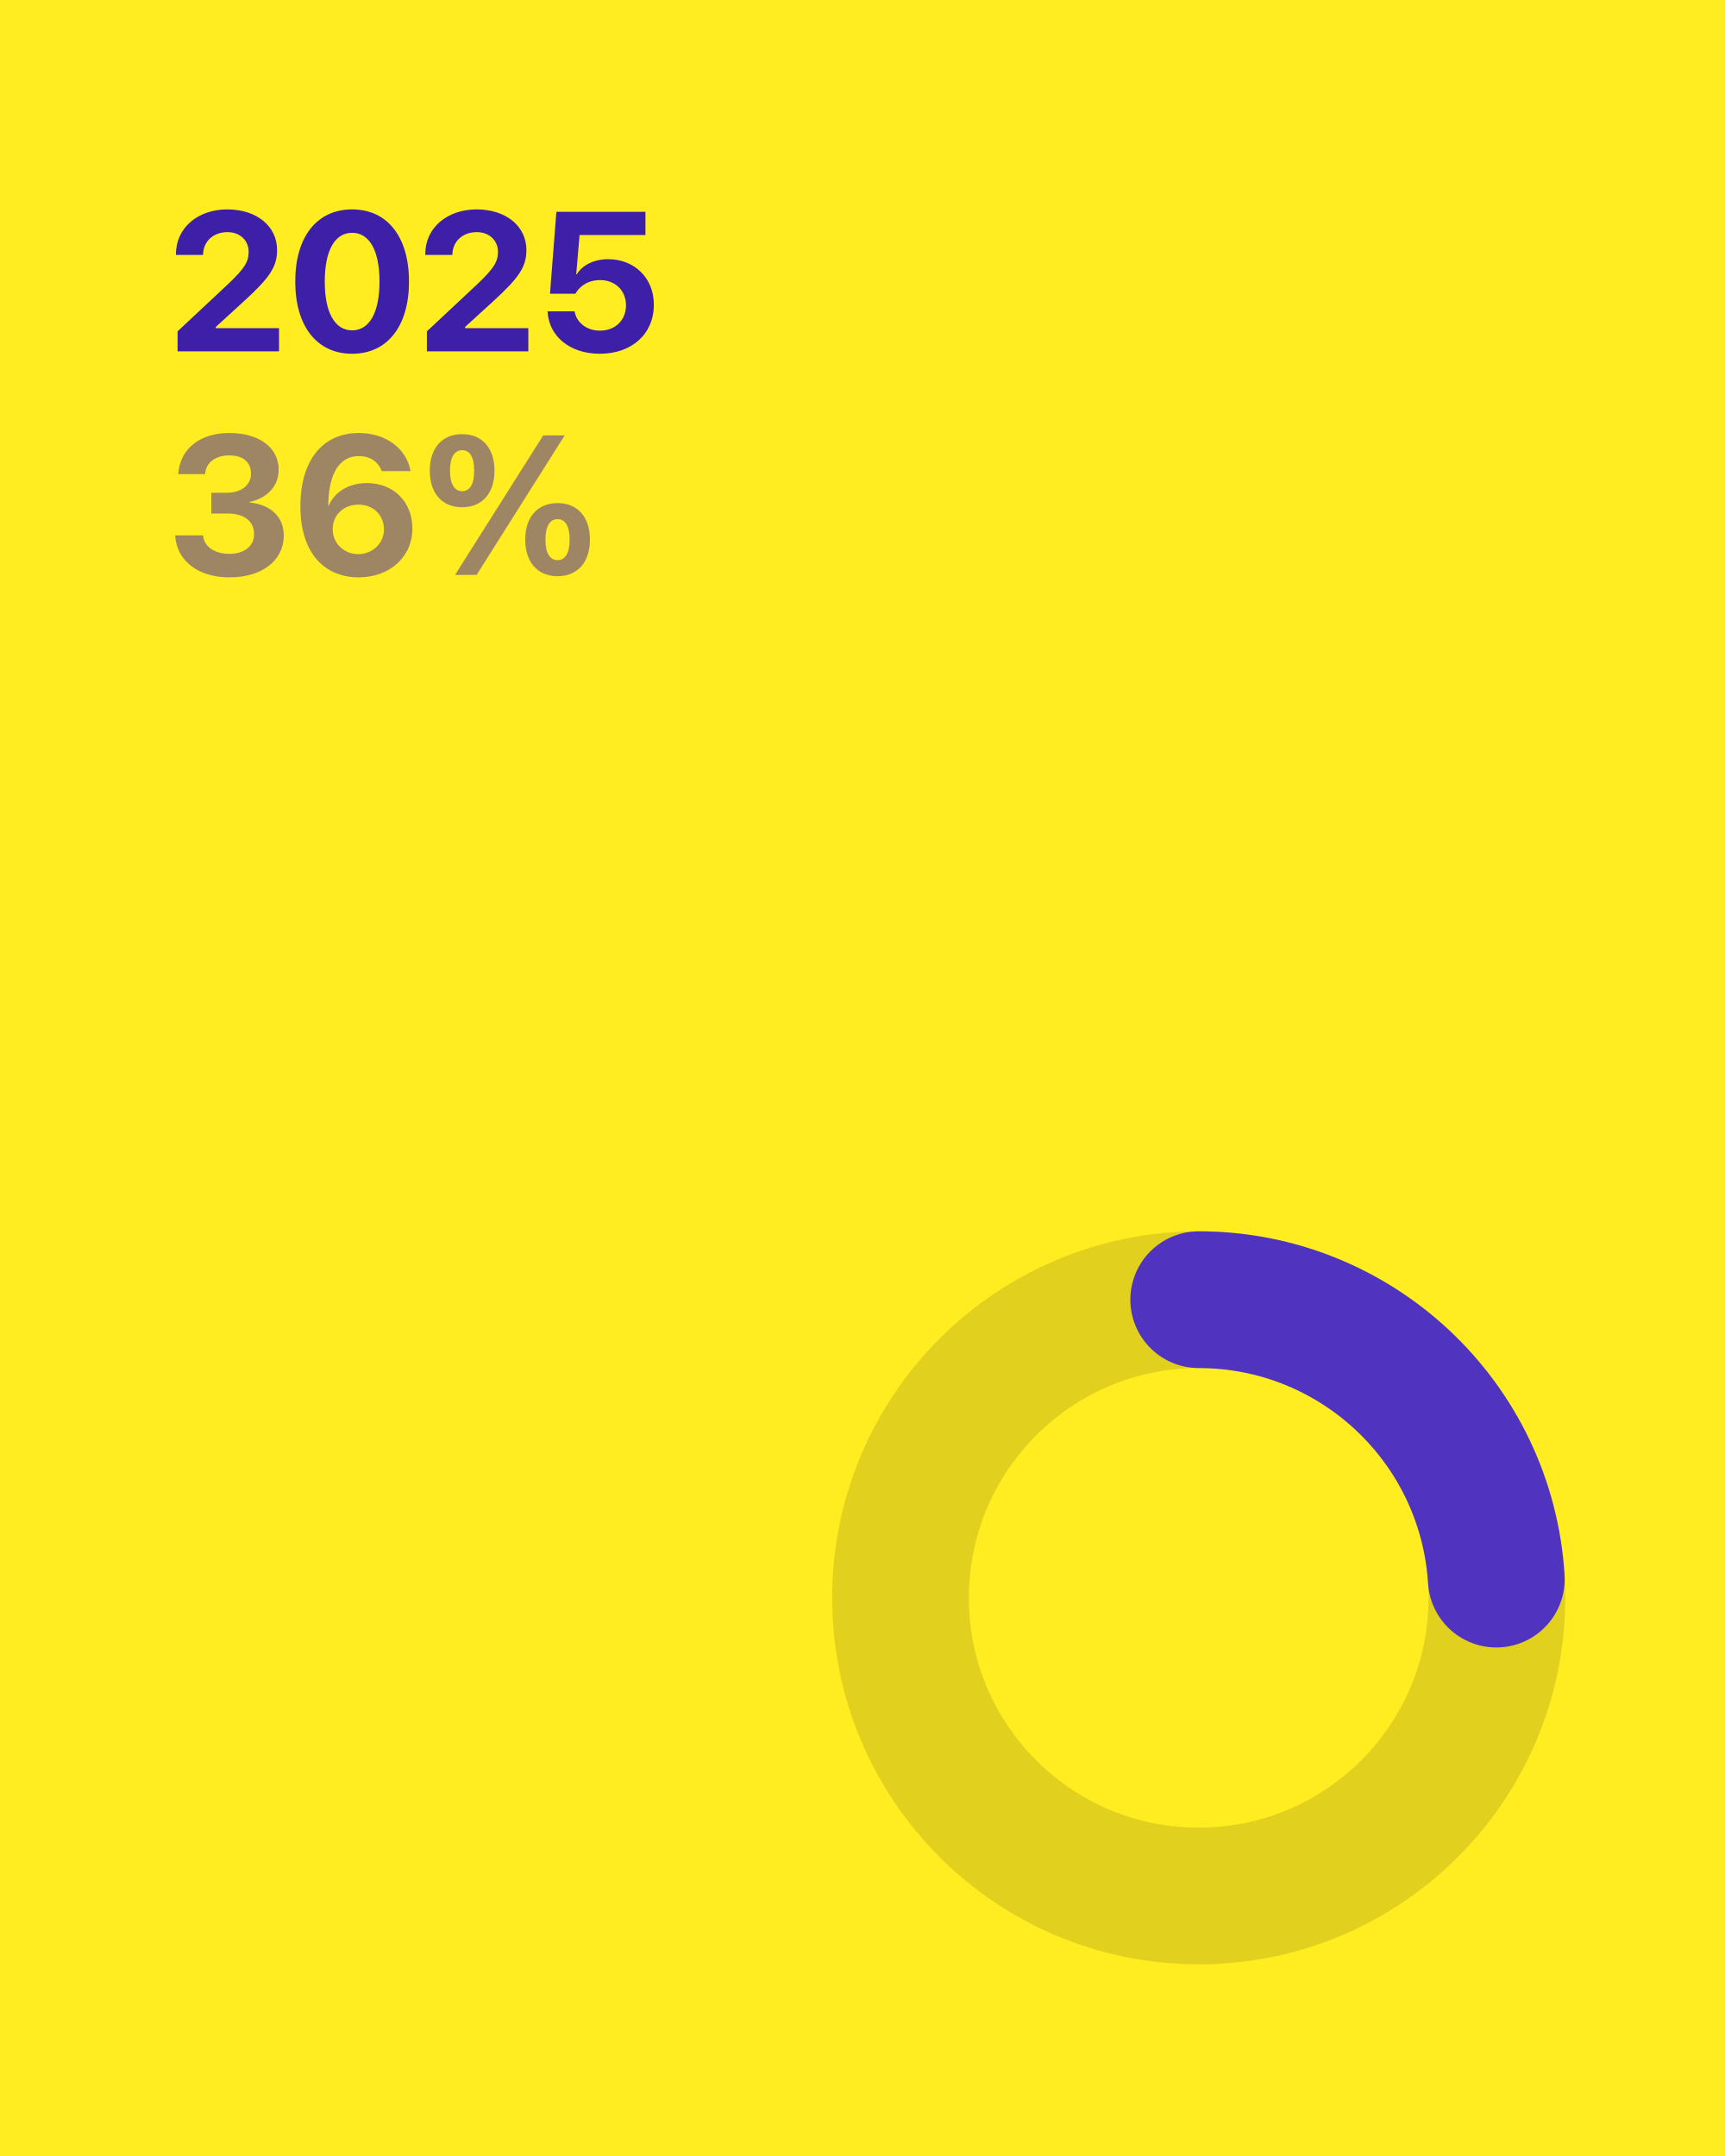
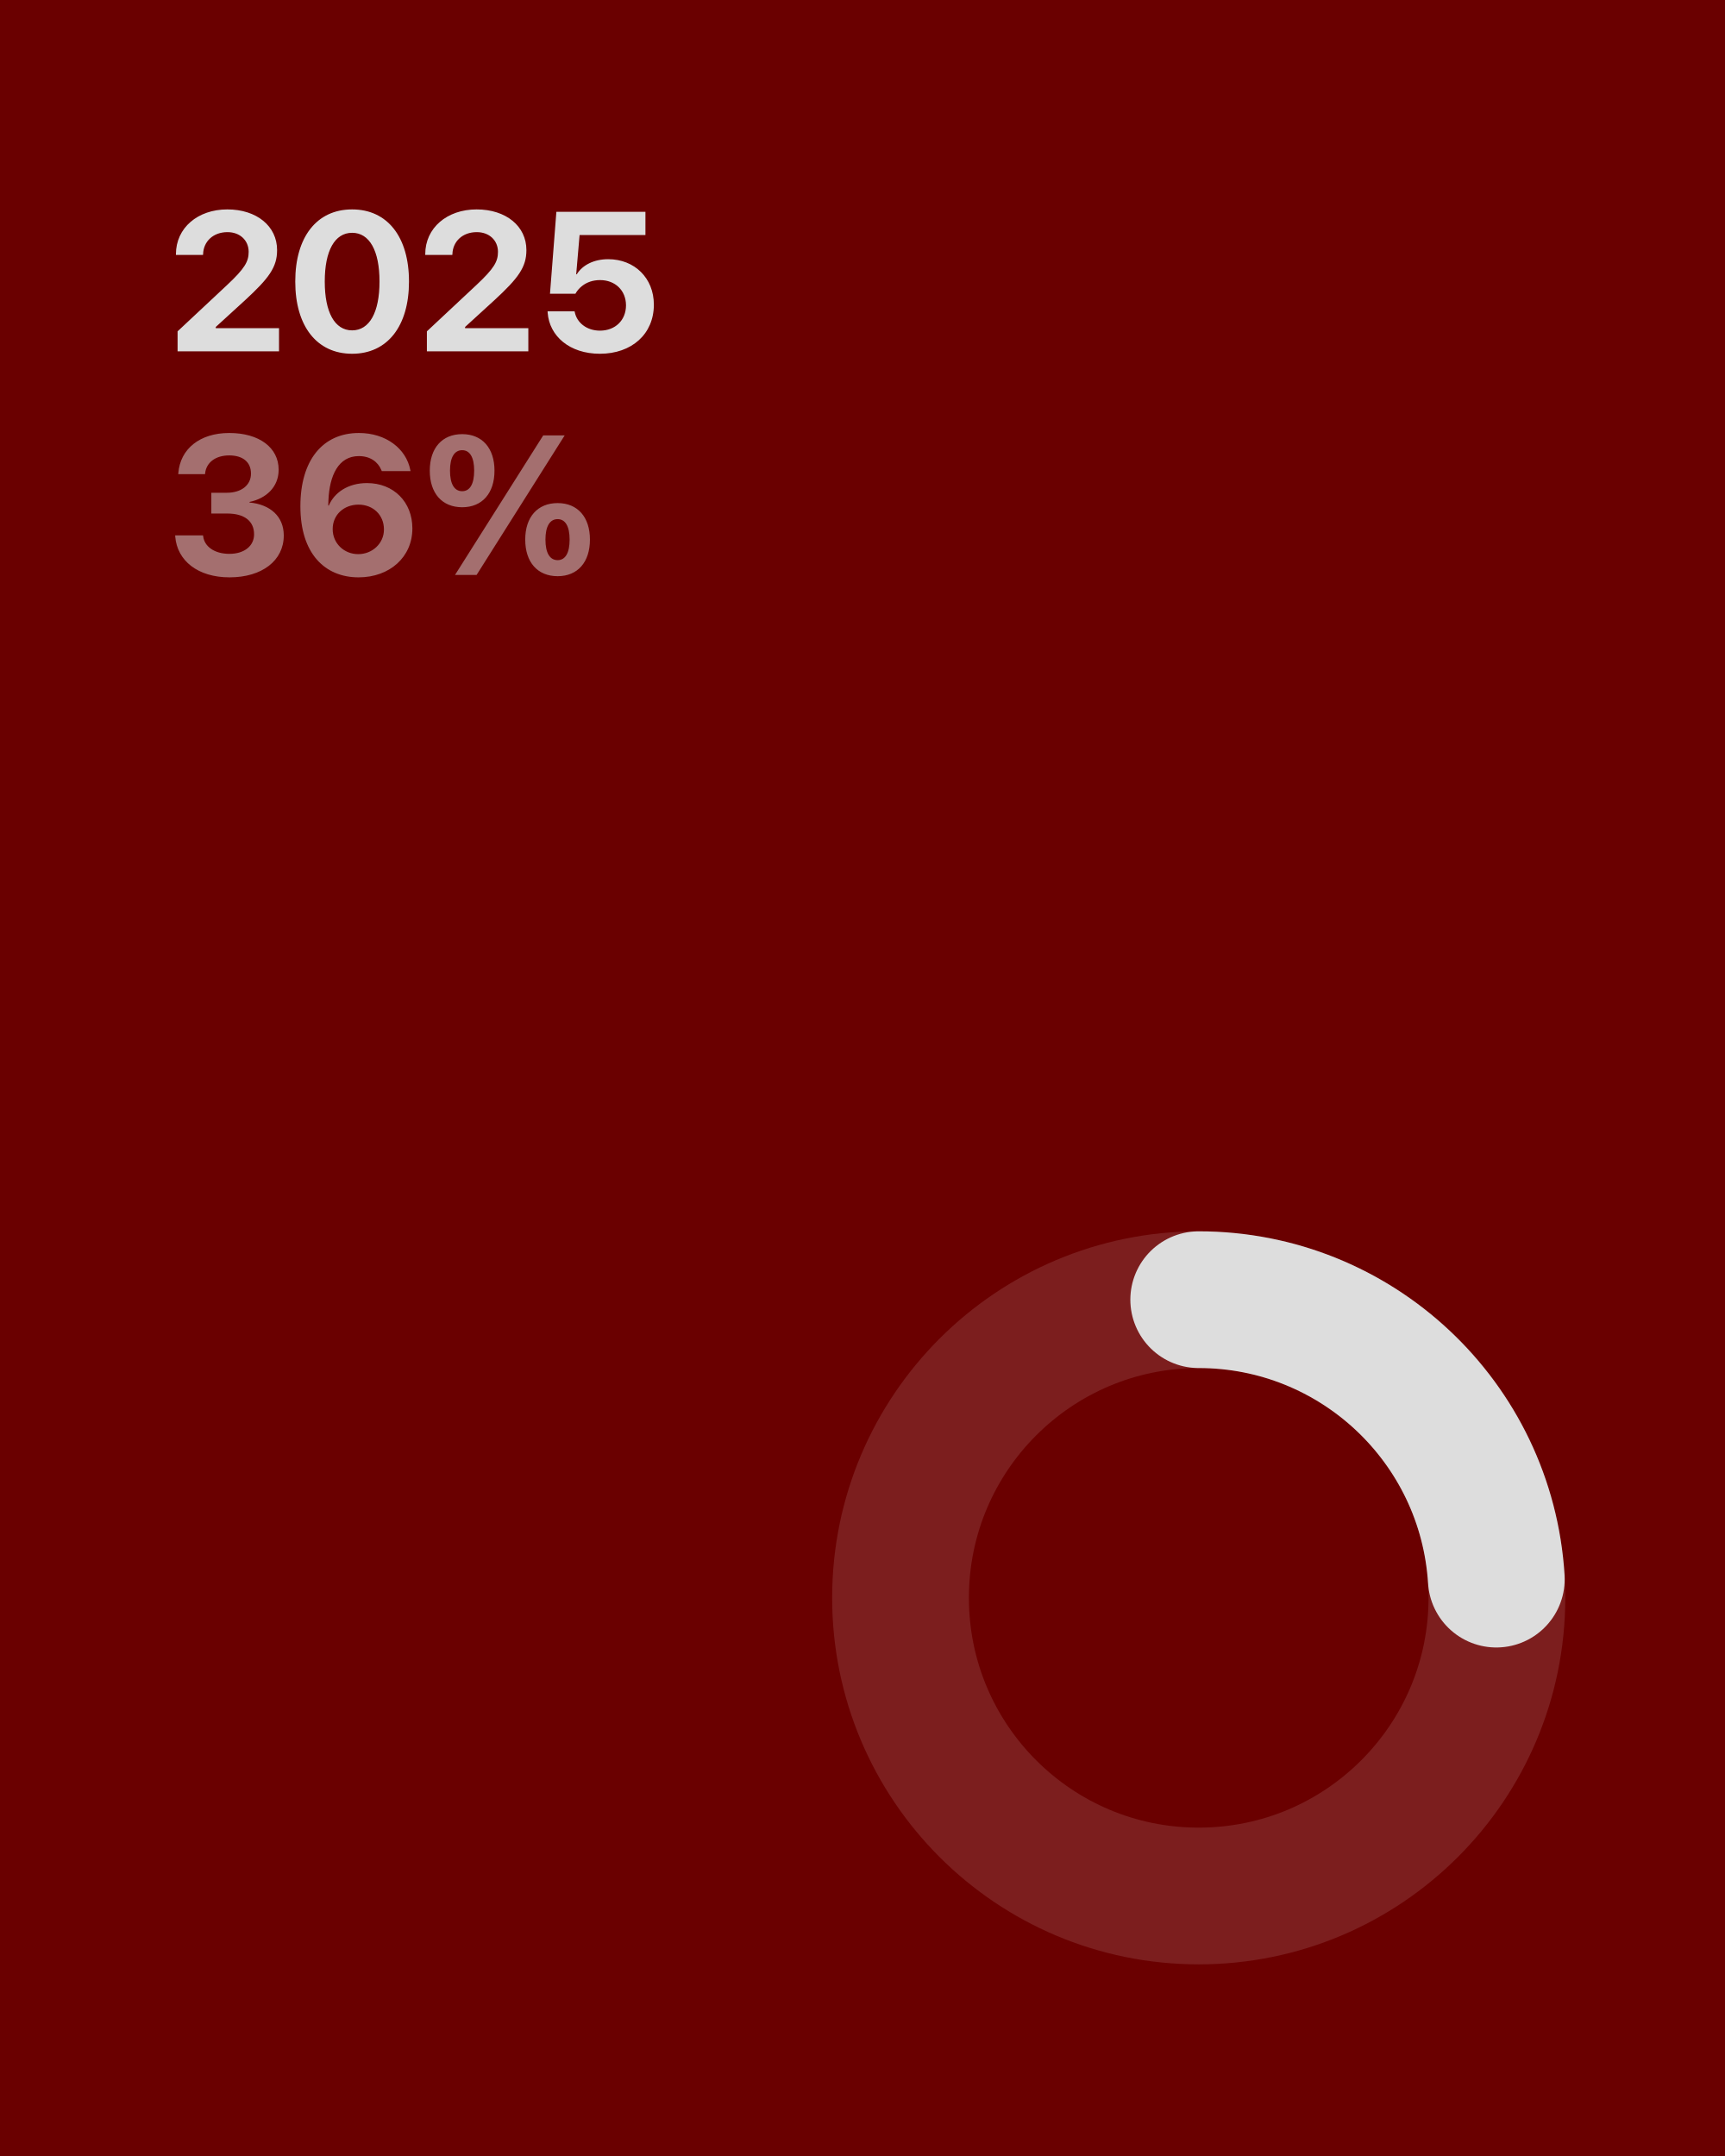
<svg xmlns="http://www.w3.org/2000/svg" viewBox="0 0 1080 1350" width="1080" height="1350">
-   <rect width="1080" height="1350" fill="#FFED22" />
-   <circle opacity="0.12" cx="750.5" cy="1000.5" r="186.692" fill="none" stroke="#000000" stroke-width="85.617" />
-   <path d="M750.5 813.808 A186.692 186.692 0 0 1 936.824 988.778" fill="none" stroke="#5034C0" stroke-width="85.617" stroke-linecap="round" stroke-linejoin="round" />
-   <path d="M111.18 220L174.69 220L174.69 205.47L135.09 205.47L135.09 204.74L153.38 188.03C168.45 174.17 173.48 167.26 173.48 156.67L173.48 156.55C173.48 141.65 160.76 131.12 142.30 131.12C123.83 131.12 110.15 142.68 110.15 159.15L110.15 159.63L127.10 159.63L127.16 159.09C127.40 151.22 133.46 145.35 142.42 145.35C150.17 145.35 155.62 150.43 155.68 157.58L155.68 157.70C155.68 163.75 153.32 168.05 142.05 178.59L111.18 207.47ZM220.46 221.51C242.62 221.51 256.06 204.14 256.06 176.35L256.06 176.22C256.06 148.43 242.62 131.12 220.46 131.12C198.30 131.12 184.86 148.43 184.86 176.22L184.86 176.35C184.86 204.14 198.30 221.51 220.46 221.51ZM220.46 206.86C209.56 206.86 203.33 195.54 203.33 176.35L203.33 176.22C203.33 157.03 209.56 145.77 220.46 145.77C231.36 145.77 237.60 157.03 237.60 176.22L237.60 176.35C237.60 195.54 231.36 206.86 220.46 206.86ZM267.27 220L330.78 220L330.78 205.47L291.18 205.47L291.18 204.74L309.47 188.03C324.54 174.17 329.57 167.26 329.57 156.67L329.57 156.55C329.57 141.65 316.85 131.12 298.39 131.12C279.92 131.12 266.24 142.68 266.24 159.15L266.24 159.63L283.19 159.63L283.25 159.09C283.49 151.22 289.55 145.35 298.51 145.35C306.26 145.35 311.71 150.43 311.77 157.58L311.77 157.70C311.77 163.75 309.41 168.05 298.14 178.59L267.27 207.47ZM375.58 221.51C395.56 221.51 409.37 209.10 409.37 190.82L409.37 190.70C409.37 174.23 397.38 162.30 380.79 162.30C371.95 162.30 364.75 165.87 361.11 171.74L360.75 171.74L362.87 147.16L404.10 147.16L404.10 132.63L348.34 132.63L344.34 183.91L360.27 183.91C361.29 182.10 362.69 180.40 364.44 179.07C367.41 176.71 371.22 175.38 375.71 175.38C385.15 175.38 391.87 181.86 391.93 191.06L391.93 191.18C391.93 200.50 385.21 207.04 375.64 207.04C367.23 207.04 361.11 201.96 359.84 195.36L359.72 194.93L342.83 194.93L342.89 195.84C343.98 210.43 356.57 221.51 375.58 221.51Z" fill="#3D1FA8" />
-   <path d="M143.69 361.51C164.09 361.51 177.66 350.98 177.66 335.36L177.66 335.24C177.66 323.37 169.18 315.86 156.22 314.65L156.22 314.29C166.46 312.17 174.45 305.08 174.45 294.19L174.45 294.06C174.45 280.32 162.34 271.12 143.51 271.12C125.16 271.12 112.87 281.05 111.66 296.18L111.60 296.91L128.37 296.91L128.43 296.37C129.16 289.58 134.97 285.16 143.51 285.16C152.11 285.16 157.13 289.40 157.13 296.49L157.13 296.61C157.13 303.69 151.20 308.54 142.05 308.54L132.31 308.54L132.31 321.55L142.30 321.55C152.83 321.55 159.07 326.15 159.07 334.51L159.07 334.63C159.07 341.78 153.01 346.80 143.63 346.80C134.18 346.80 128.01 342.14 127.22 335.90L127.10 335.24L109.66 335.24L109.72 336.02C110.93 351.10 123.89 361.51 143.69 361.51ZM224.52 361.51C243.96 361.51 258.18 348.80 258.18 330.94L258.18 330.82C258.18 314.47 246.62 302.48 229.73 302.48C217.92 302.48 209.32 308.41 205.87 316.53L205.51 316.53C205.51 315.62 205.57 314.41 205.63 313.20C206.29 297.76 211.87 285.59 224.64 285.59C231.79 285.59 236.63 289.16 238.81 294.43L238.99 294.97L257.03 294.97L256.91 294.37C254.31 280.87 241.59 271.12 224.70 271.12C201.94 271.12 188.07 288.31 188.07 316.95L188.07 317.07C188.07 346.68 203.45 361.51 224.52 361.51ZM208.29 331.36L208.29 331.24C208.29 322.34 215.32 315.98 224.46 315.98C233.54 315.98 240.38 322.40 240.38 331.48L240.38 331.60C240.38 340.20 233.18 346.98 224.28 346.98C215.32 346.98 208.29 340.14 208.29 331.36ZM289.37 317.62C301.90 317.62 309.59 308.84 309.59 294.73L309.59 294.67C309.59 280.62 301.90 271.84 289.37 271.84C276.77 271.84 269.08 280.62 269.08 294.67L269.08 294.73C269.08 308.84 276.77 317.62 289.37 317.62ZM298.39 360L353.54 272.63L340.10 272.63L284.88 360ZM289.37 307.57C284.46 307.57 281.74 303.03 281.74 294.73L281.74 294.67C281.74 286.44 284.46 281.89 289.37 281.89C294.21 281.89 296.87 286.44 296.87 294.67L296.87 294.73C296.87 303.03 294.21 307.57 289.37 307.57ZM349.13 360.79C361.66 360.79 369.35 352.01 369.35 337.90L369.35 337.84C369.35 323.79 361.66 315.01 349.13 315.01C336.53 315.01 328.84 323.79 328.84 337.84L328.84 337.90C328.84 352.01 336.53 360.79 349.13 360.79ZM349.13 350.74C344.22 350.74 341.50 346.20 341.50 337.90L341.50 337.84C341.50 329.61 344.22 325.06 349.13 325.06C353.97 325.06 356.63 329.61 356.63 337.84L356.63 337.90C356.63 346.20 353.97 350.74 349.13 350.74Z" fill="#3D1FA8" opacity="0.5" />
+   <rect width="1080" height="1350" fill="#6A0000" />
+   <circle opacity="0.12" cx="750.5" cy="1000.5" r="186.692" fill="none" stroke="#FFFFFF" stroke-width="85.617" />
+   <path d="M750.5 813.808 A186.692 186.692 0 0 1 936.824 988.778" fill="none" stroke="#DDDDDD" stroke-width="85.617" stroke-linecap="round" stroke-linejoin="round" />
+   <path d="M111.18 220L174.69 220L174.69 205.47L135.09 205.47L135.09 204.74L153.38 188.03C168.45 174.17 173.48 167.26 173.48 156.67L173.48 156.55C173.48 141.65 160.76 131.12 142.30 131.12C123.83 131.12 110.15 142.68 110.15 159.15L110.15 159.63L127.10 159.63L127.16 159.09C127.40 151.22 133.46 145.35 142.42 145.35C150.17 145.35 155.62 150.43 155.68 157.58L155.68 157.70C155.68 163.75 153.32 168.05 142.05 178.59L111.18 207.47ZM220.46 221.51C242.62 221.51 256.06 204.14 256.06 176.35L256.06 176.22C256.06 148.43 242.62 131.12 220.46 131.12C198.30 131.12 184.86 148.43 184.86 176.22L184.86 176.35C184.86 204.14 198.30 221.51 220.46 221.51ZM220.46 206.86C209.56 206.86 203.33 195.54 203.33 176.35L203.33 176.22C203.33 157.03 209.56 145.77 220.46 145.77C231.36 145.77 237.60 157.03 237.60 176.22L237.60 176.35C237.60 195.54 231.36 206.86 220.46 206.86ZM267.27 220L330.78 220L330.78 205.47L291.18 205.47L291.18 204.74L309.47 188.03C324.54 174.17 329.57 167.26 329.57 156.67L329.57 156.55C329.57 141.65 316.85 131.12 298.39 131.12C279.92 131.12 266.24 142.68 266.24 159.15L266.24 159.63L283.19 159.63L283.25 159.09C283.49 151.22 289.55 145.35 298.51 145.35C306.26 145.35 311.71 150.43 311.77 157.58L311.77 157.70C311.77 163.75 309.41 168.05 298.14 178.59L267.27 207.47ZM375.58 221.51C395.56 221.51 409.37 209.10 409.37 190.82L409.37 190.70C409.37 174.23 397.38 162.30 380.79 162.30C371.95 162.30 364.75 165.87 361.11 171.74L360.75 171.74L362.87 147.16L404.10 147.16L404.10 132.63L348.34 132.63L344.34 183.91L360.27 183.91C361.29 182.10 362.69 180.40 364.44 179.07C367.41 176.71 371.22 175.38 375.71 175.38C385.15 175.38 391.87 181.86 391.93 191.06L391.93 191.18C391.93 200.50 385.21 207.04 375.64 207.04C367.23 207.04 361.11 201.96 359.84 195.36L359.72 194.93L342.83 194.93L342.89 195.84C343.98 210.43 356.57 221.51 375.58 221.51Z" fill="#DDDDDD" />
+   <path d="M143.69 361.51C164.09 361.51 177.66 350.98 177.66 335.36L177.66 335.24C177.66 323.37 169.18 315.86 156.22 314.65L156.22 314.29C166.46 312.17 174.45 305.08 174.45 294.19L174.45 294.06C174.45 280.32 162.34 271.12 143.51 271.12C125.16 271.12 112.87 281.05 111.66 296.18L111.60 296.91L128.37 296.91L128.43 296.37C129.16 289.58 134.97 285.16 143.51 285.16C152.11 285.16 157.13 289.40 157.13 296.49L157.13 296.61C157.13 303.69 151.20 308.54 142.05 308.54L132.31 308.54L132.31 321.55L142.30 321.55C152.83 321.55 159.07 326.15 159.07 334.51L159.07 334.63C159.07 341.78 153.01 346.80 143.63 346.80C134.18 346.80 128.01 342.14 127.22 335.90L127.10 335.24L109.66 335.24L109.72 336.02C110.93 351.10 123.89 361.51 143.69 361.51ZM224.52 361.51C243.96 361.51 258.18 348.80 258.18 330.94L258.18 330.82C258.18 314.47 246.62 302.48 229.73 302.48C217.92 302.48 209.32 308.41 205.87 316.53L205.51 316.53C205.51 315.62 205.57 314.41 205.63 313.20C206.29 297.76 211.87 285.59 224.64 285.59C231.79 285.59 236.63 289.16 238.81 294.43L238.99 294.97L257.03 294.97L256.91 294.37C254.31 280.87 241.59 271.12 224.70 271.12C201.94 271.12 188.07 288.31 188.07 316.95L188.07 317.07C188.07 346.68 203.45 361.51 224.52 361.51ZM208.29 331.36L208.29 331.24C208.29 322.34 215.32 315.98 224.46 315.98C233.54 315.98 240.38 322.40 240.38 331.48L240.38 331.60C240.38 340.20 233.18 346.98 224.28 346.98C215.32 346.98 208.29 340.14 208.29 331.36ZM289.37 317.62C301.90 317.62 309.59 308.84 309.59 294.73L309.59 294.67C309.59 280.62 301.90 271.84 289.37 271.84C276.77 271.84 269.08 280.62 269.08 294.67L269.08 294.73C269.08 308.84 276.77 317.62 289.37 317.62ZM298.39 360L353.54 272.63L340.10 272.63L284.88 360ZM289.37 307.57C284.46 307.57 281.74 303.03 281.74 294.73L281.74 294.67C281.74 286.44 284.46 281.89 289.37 281.89C294.21 281.89 296.87 286.44 296.87 294.67L296.87 294.73C296.87 303.03 294.21 307.57 289.37 307.57ZM349.13 360.79C361.66 360.79 369.35 352.01 369.35 337.90L369.35 337.84C369.35 323.79 361.66 315.01 349.13 315.01C336.53 315.01 328.84 323.79 328.84 337.84L328.84 337.90C328.84 352.01 336.53 360.79 349.13 360.79ZM349.13 350.74C344.22 350.74 341.50 346.20 341.50 337.90L341.50 337.84C341.50 329.61 344.22 325.06 349.13 325.06C353.97 325.06 356.63 329.61 356.63 337.84L356.63 337.90C356.63 346.20 353.97 350.74 349.13 350.74Z" fill="#DDDDDD" opacity="0.5" />
</svg>
